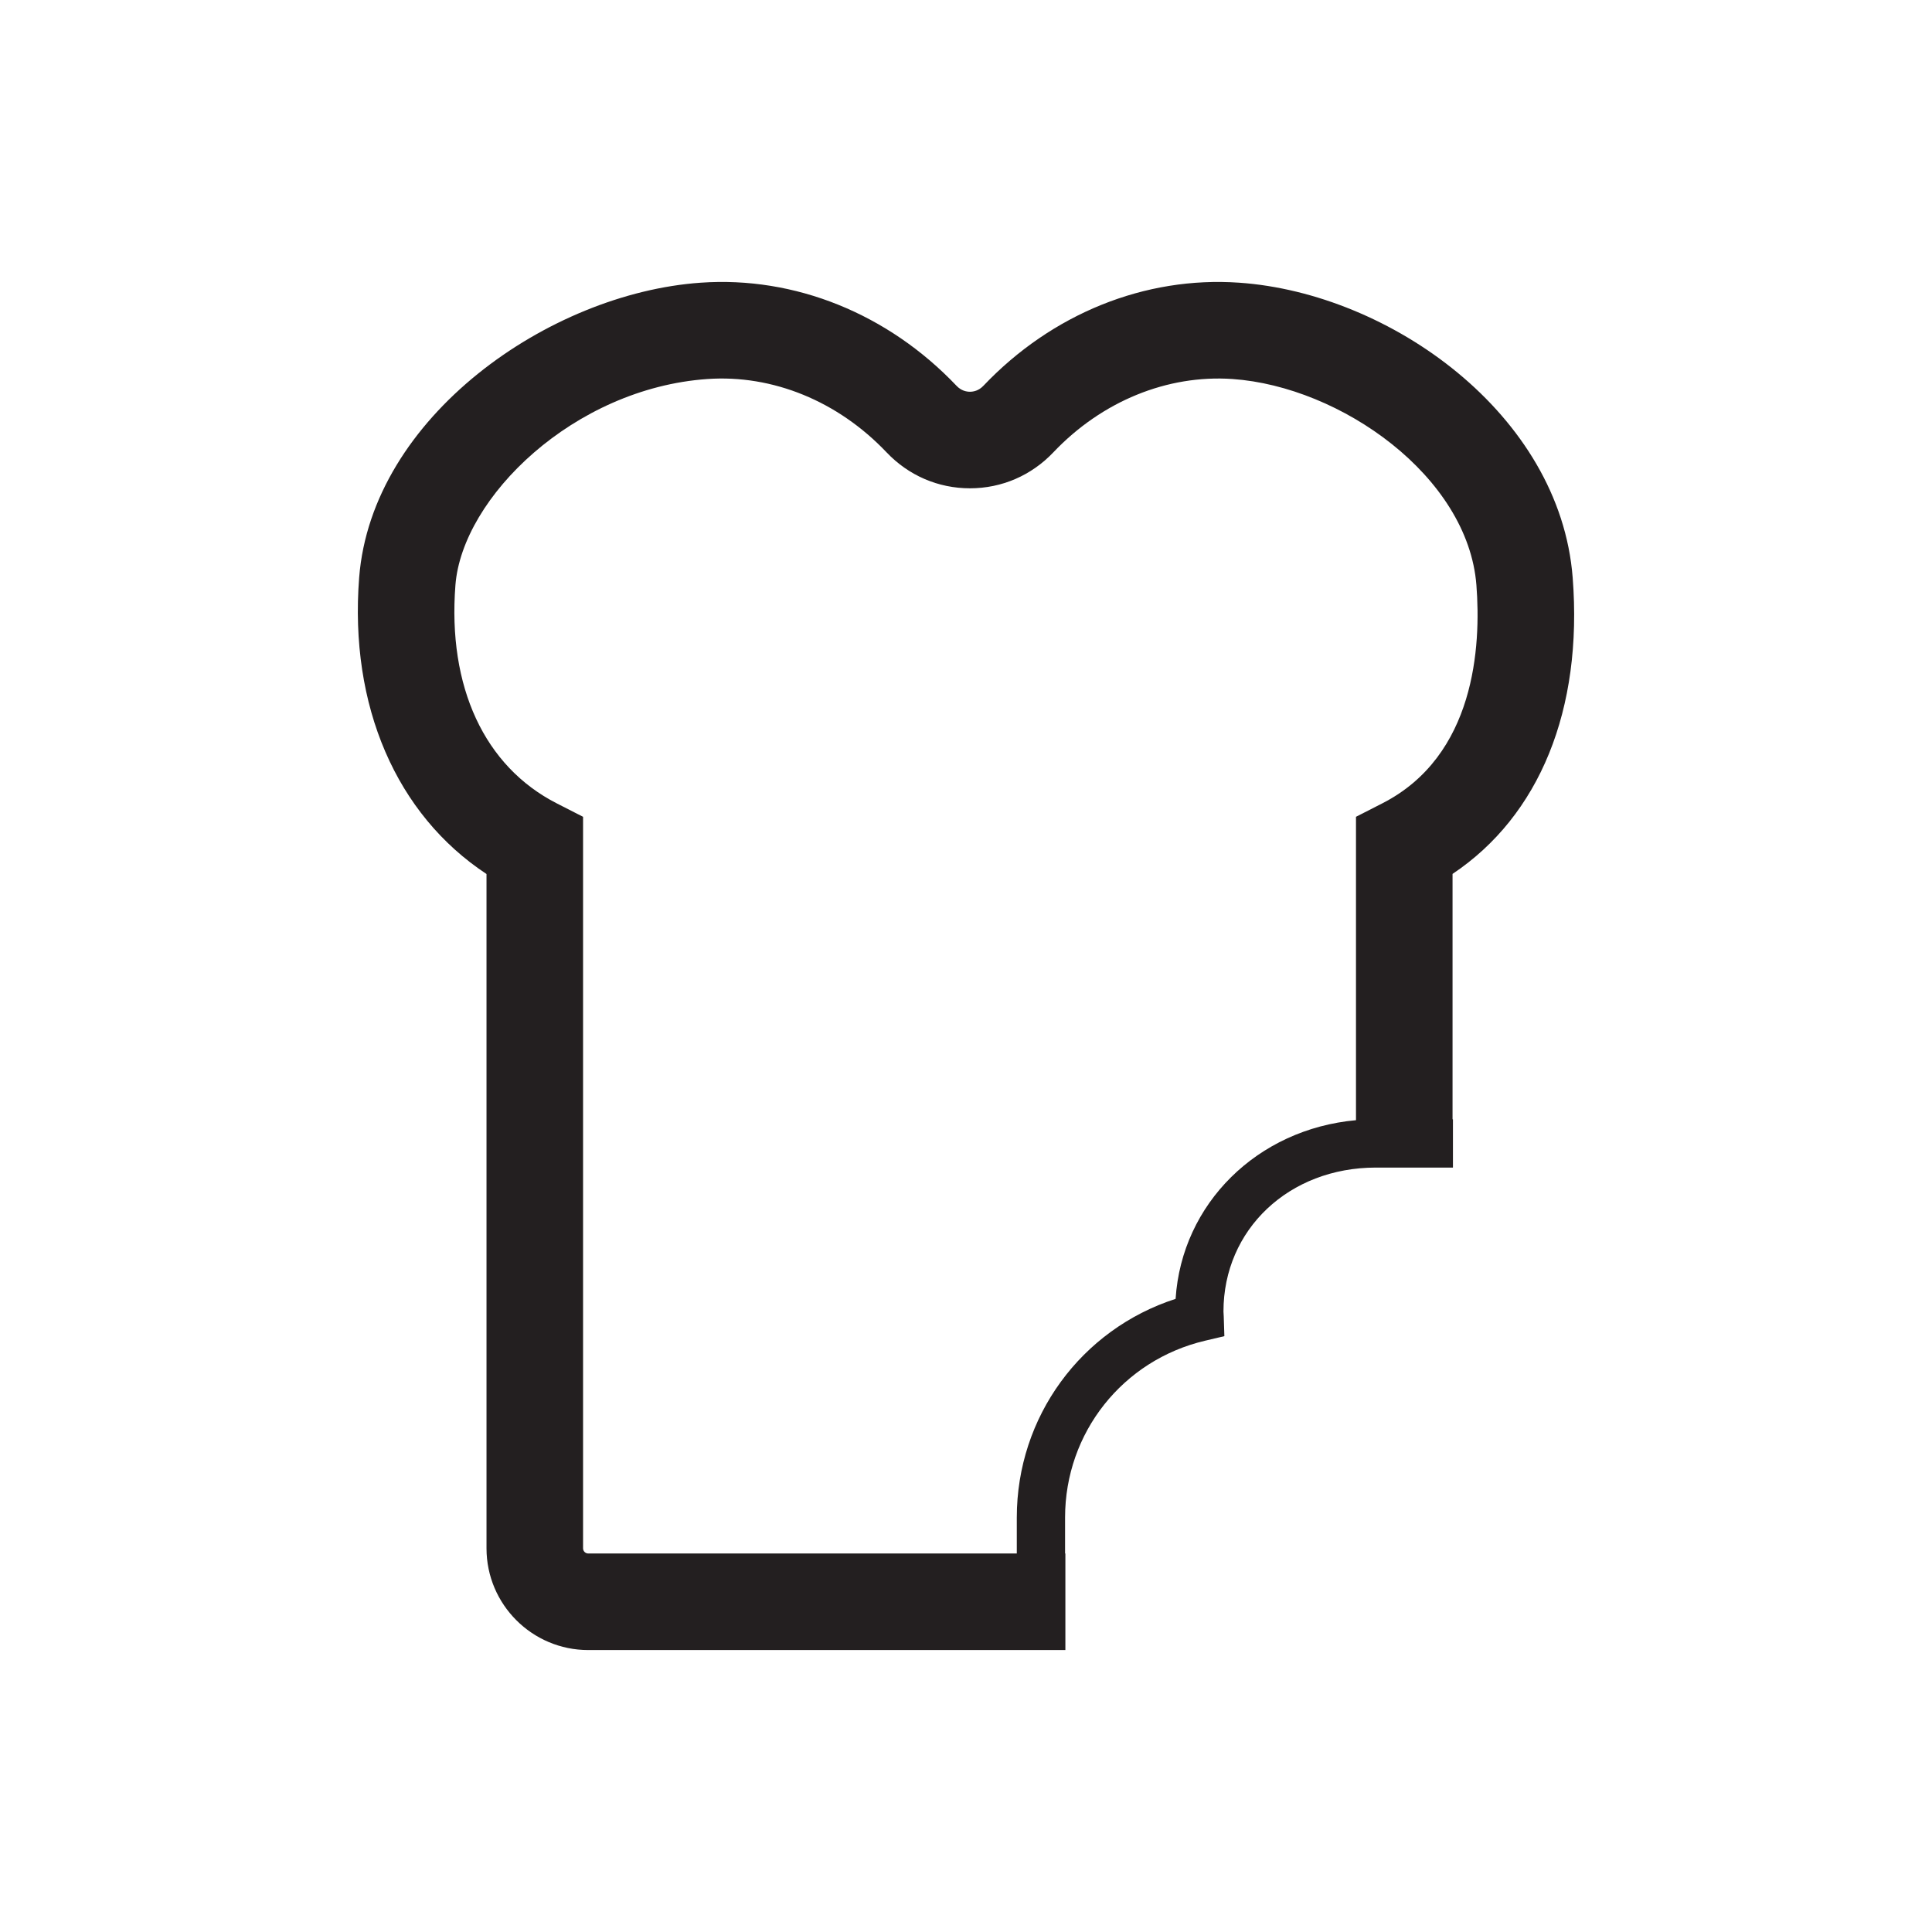
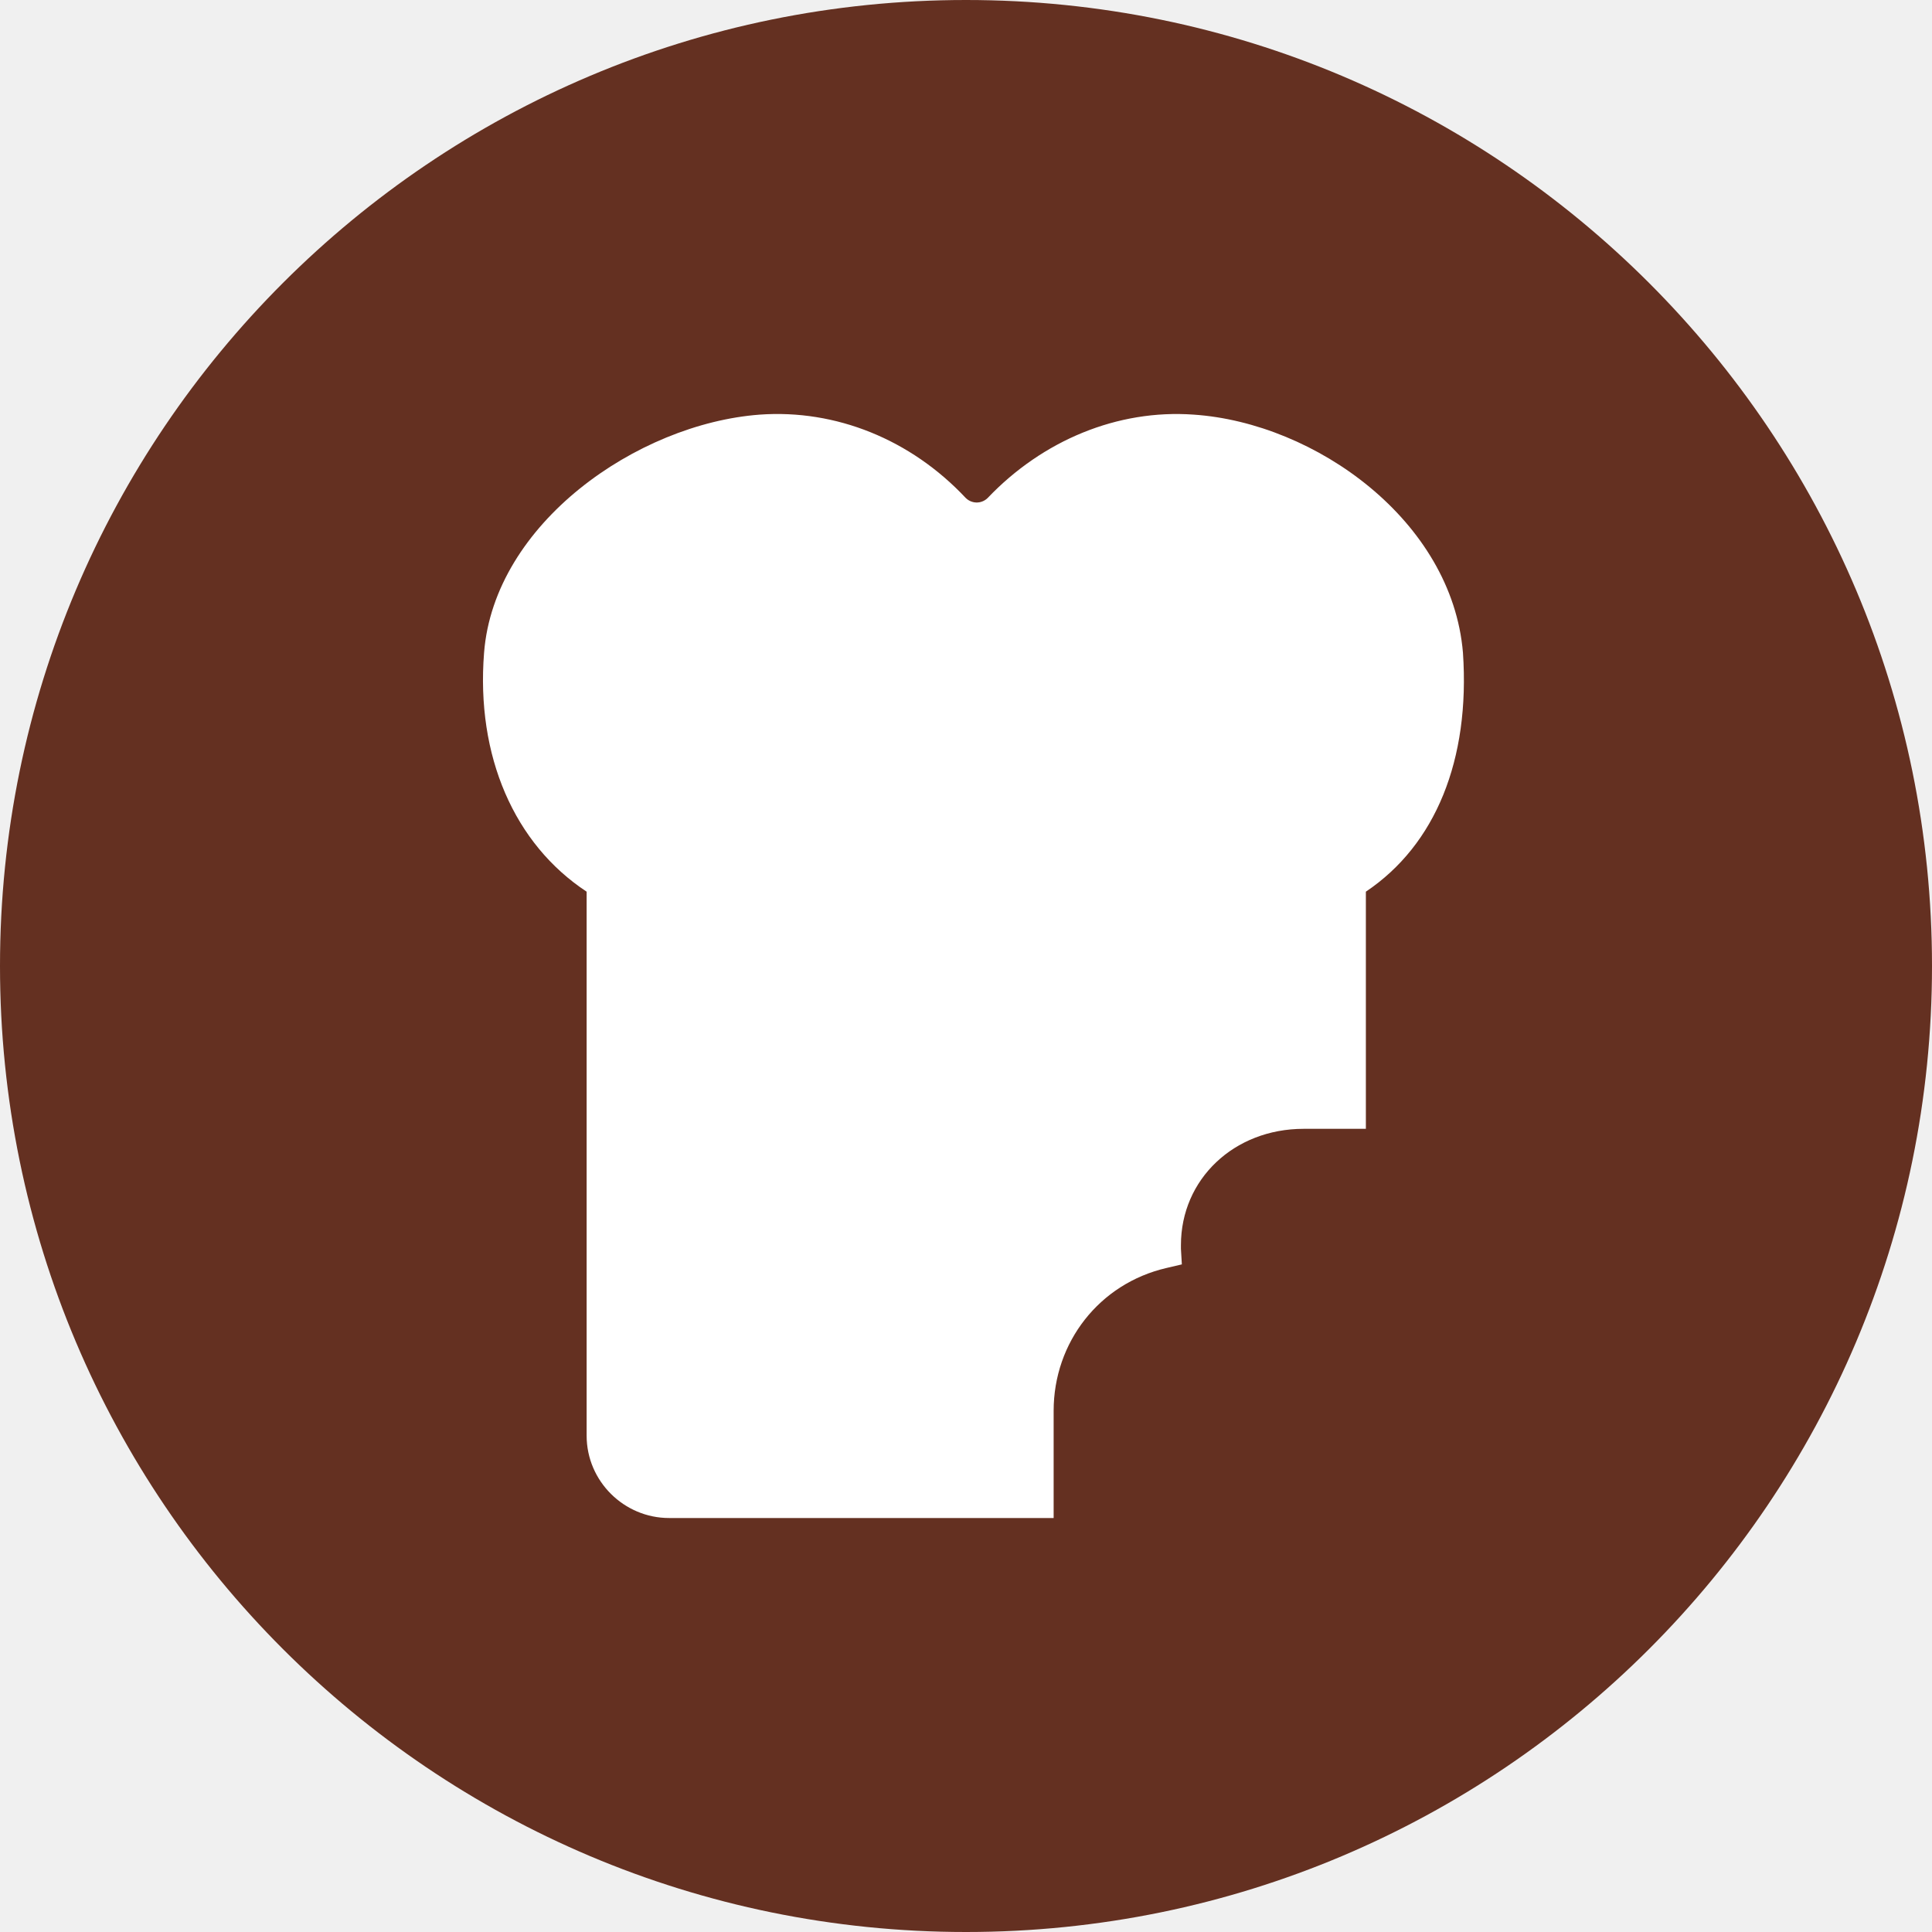
- <svg xmlns="http://www.w3.org/2000/svg" version="1.1" width="170.079pt" height="170.079pt" viewBox="0 0 170.079 170.079">
-   <defs>
-     <clipPath id="clip_0">
-       <path transform="matrix(1,0,0,-1,0,170.079)" d="M0 170.079H170.079V0H0Z" />
-     </clipPath>
-   </defs>
-   <g id="layer_1" data-name="Witte achtergrond">
-     <path transform="matrix(1,0,0,-1,0,170.079)" d="M0 0H170.078V170.078H0Z" fill="#ffffff" />
-   </g>
-   <g id="layer_1" data-name="Icoon">
-     <g clip-path="url(#clip_0)">
-       <path transform="matrix(1,0,0,-1,103.4912,114.3417)" d="M0 0C-8.311-2.688-13.98-10.378-13.98-19.248V-22.417H-51.706C-51.958-22.417-52.163-22.212-52.163-21.959V42.437L-54.48 43.62C-60.844 46.871-64.095 53.874-63.399 62.833-62.8 70.55-52.98 80.156-41.218 80.976-35.466 81.376-29.722 79.024-25.448 74.524-23.507 72.48-20.899 71.355-18.103 71.355-15.307 71.355-12.699 72.48-10.759 74.524-6.484 79.024-.733 81.372 5.012 80.976 14.533 80.312 25.738 72.413 26.481 62.833 26.899 57.452 26.379 47.799 18.197 43.62L15.88 42.437V15.728C7.206 14.945 .545 8.394 0 0M34.956 63.492C33.839 77.876 18.877 88.53 5.603 89.455-2.69 90.037-10.895 86.724-16.922 80.377-17.332 79.946-17.791 79.855-18.103 79.855-18.416 79.855-18.874 79.946-19.284 80.377-25.312 86.724-33.52 90.04-41.809 89.455-55.147 88.525-70.775 77.634-71.874 63.491-72.752 52.181-68.595 42.633-60.663 37.4V-21.959C-60.663-26.898-56.645-30.917-51.706-30.917H-9.703V-22.417H-9.73V-19.248C-9.73-11.792-4.66-5.392 2.601-3.683L4.294-3.284 4.238-1.546C4.235-1.448 4.229-1.353 4.222-1.256L4.214-1.115C4.214 6.109 9.982 11.557 17.631 11.557H24.415V15.807H24.38V37.409C32.029 42.521 35.859 51.863 34.956 63.492" fill="#231f20" />
-     </g>
-   </g>
+ <svg xmlns="http://www.w3.org/2000/svg" width="36" height="36" viewBox="0 0 36 36" fill="none">
+   <path d="M36 18C36 27.941 27.941 36 18 36C8.059 36 0 27.941 0 18C0 8.059 8.059 0 18 0C27.941 0 36 8.059 36 18Z" fill="#643021" />
+   <path d="M25.451 16.615V21.034H24.291C22.994 21.034 22.005 21.973 22.005 23.201V23.218C22.005 23.235 22.005 23.253 22.005 23.27L22.022 23.56L21.732 23.628C20.486 23.918 19.633 25.01 19.633 26.29V28.286H12.467C11.631 28.286 10.931 27.603 10.931 26.75V16.615C9.584 15.728 8.867 14.09 9.02 12.162C9.208 9.757 11.87 7.897 14.156 7.726C15.572 7.624 16.971 8.187 17.995 9.279C18.063 9.347 18.149 9.364 18.2 9.364C18.251 9.364 18.336 9.347 18.404 9.279C19.428 8.204 20.827 7.624 22.243 7.726C24.513 7.88 27.055 9.705 27.26 12.162C27.396 14.159 26.748 15.745 25.451 16.615Z" fill="white" />
</svg>
